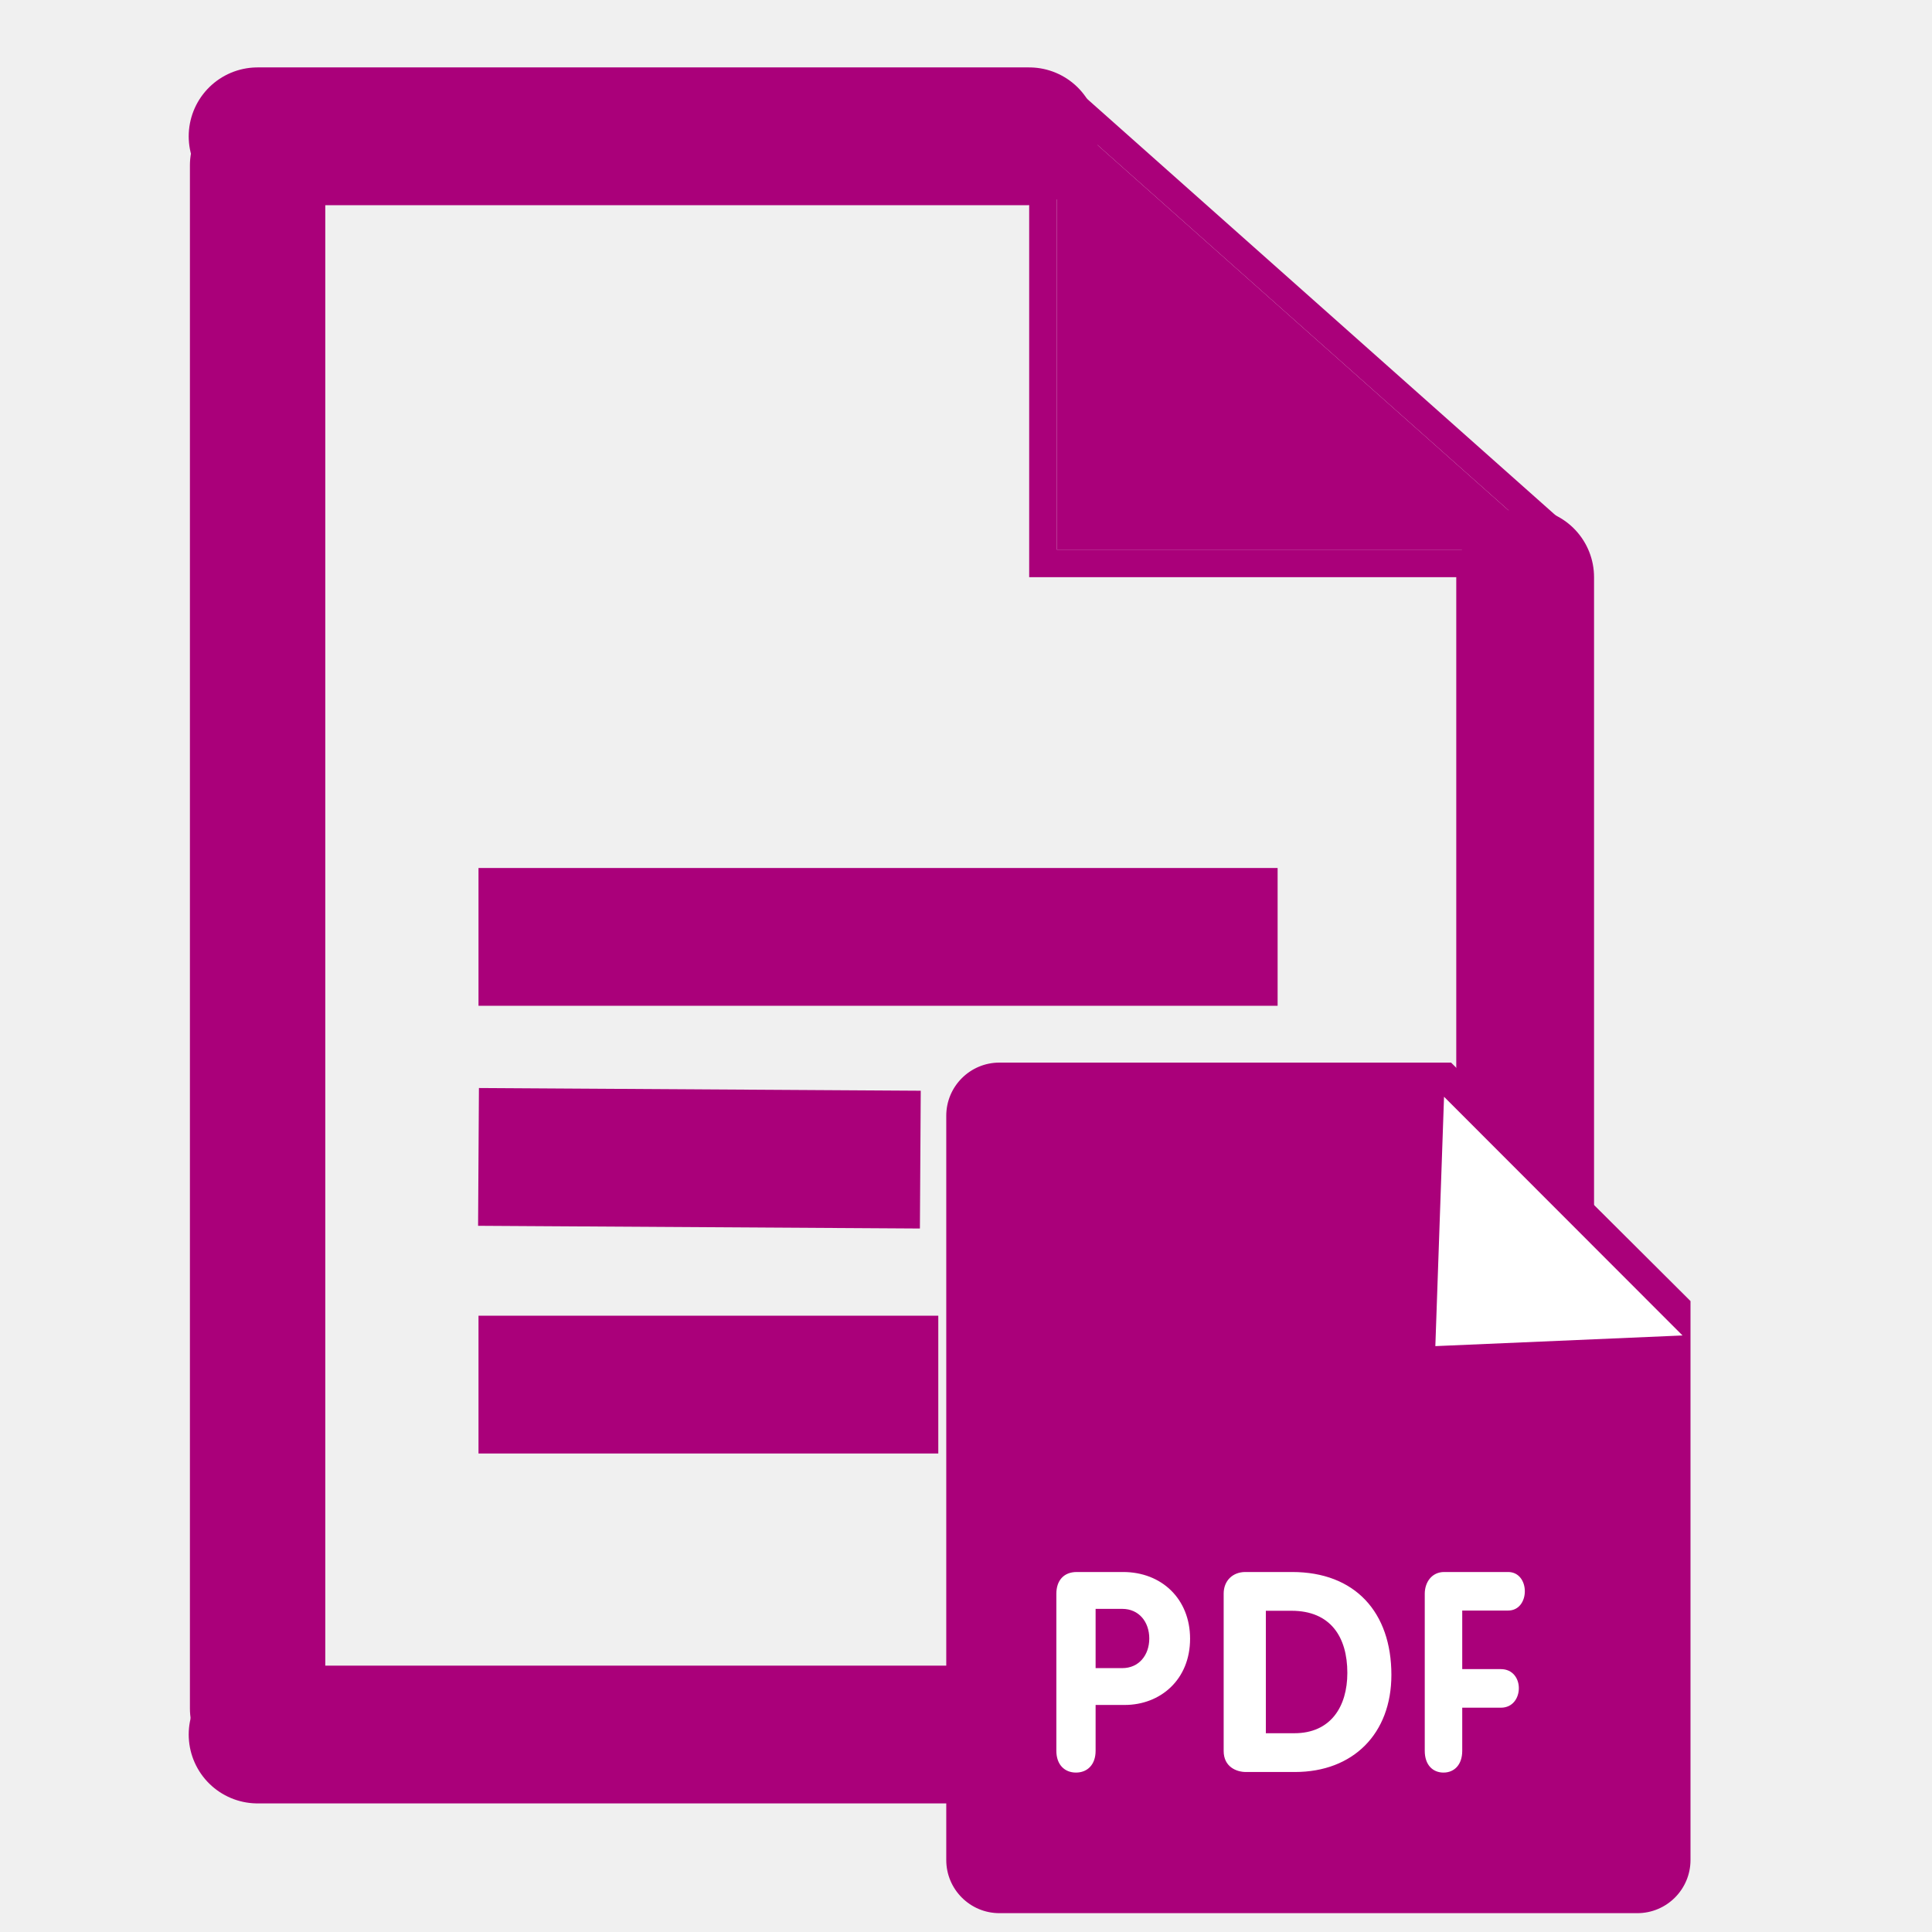
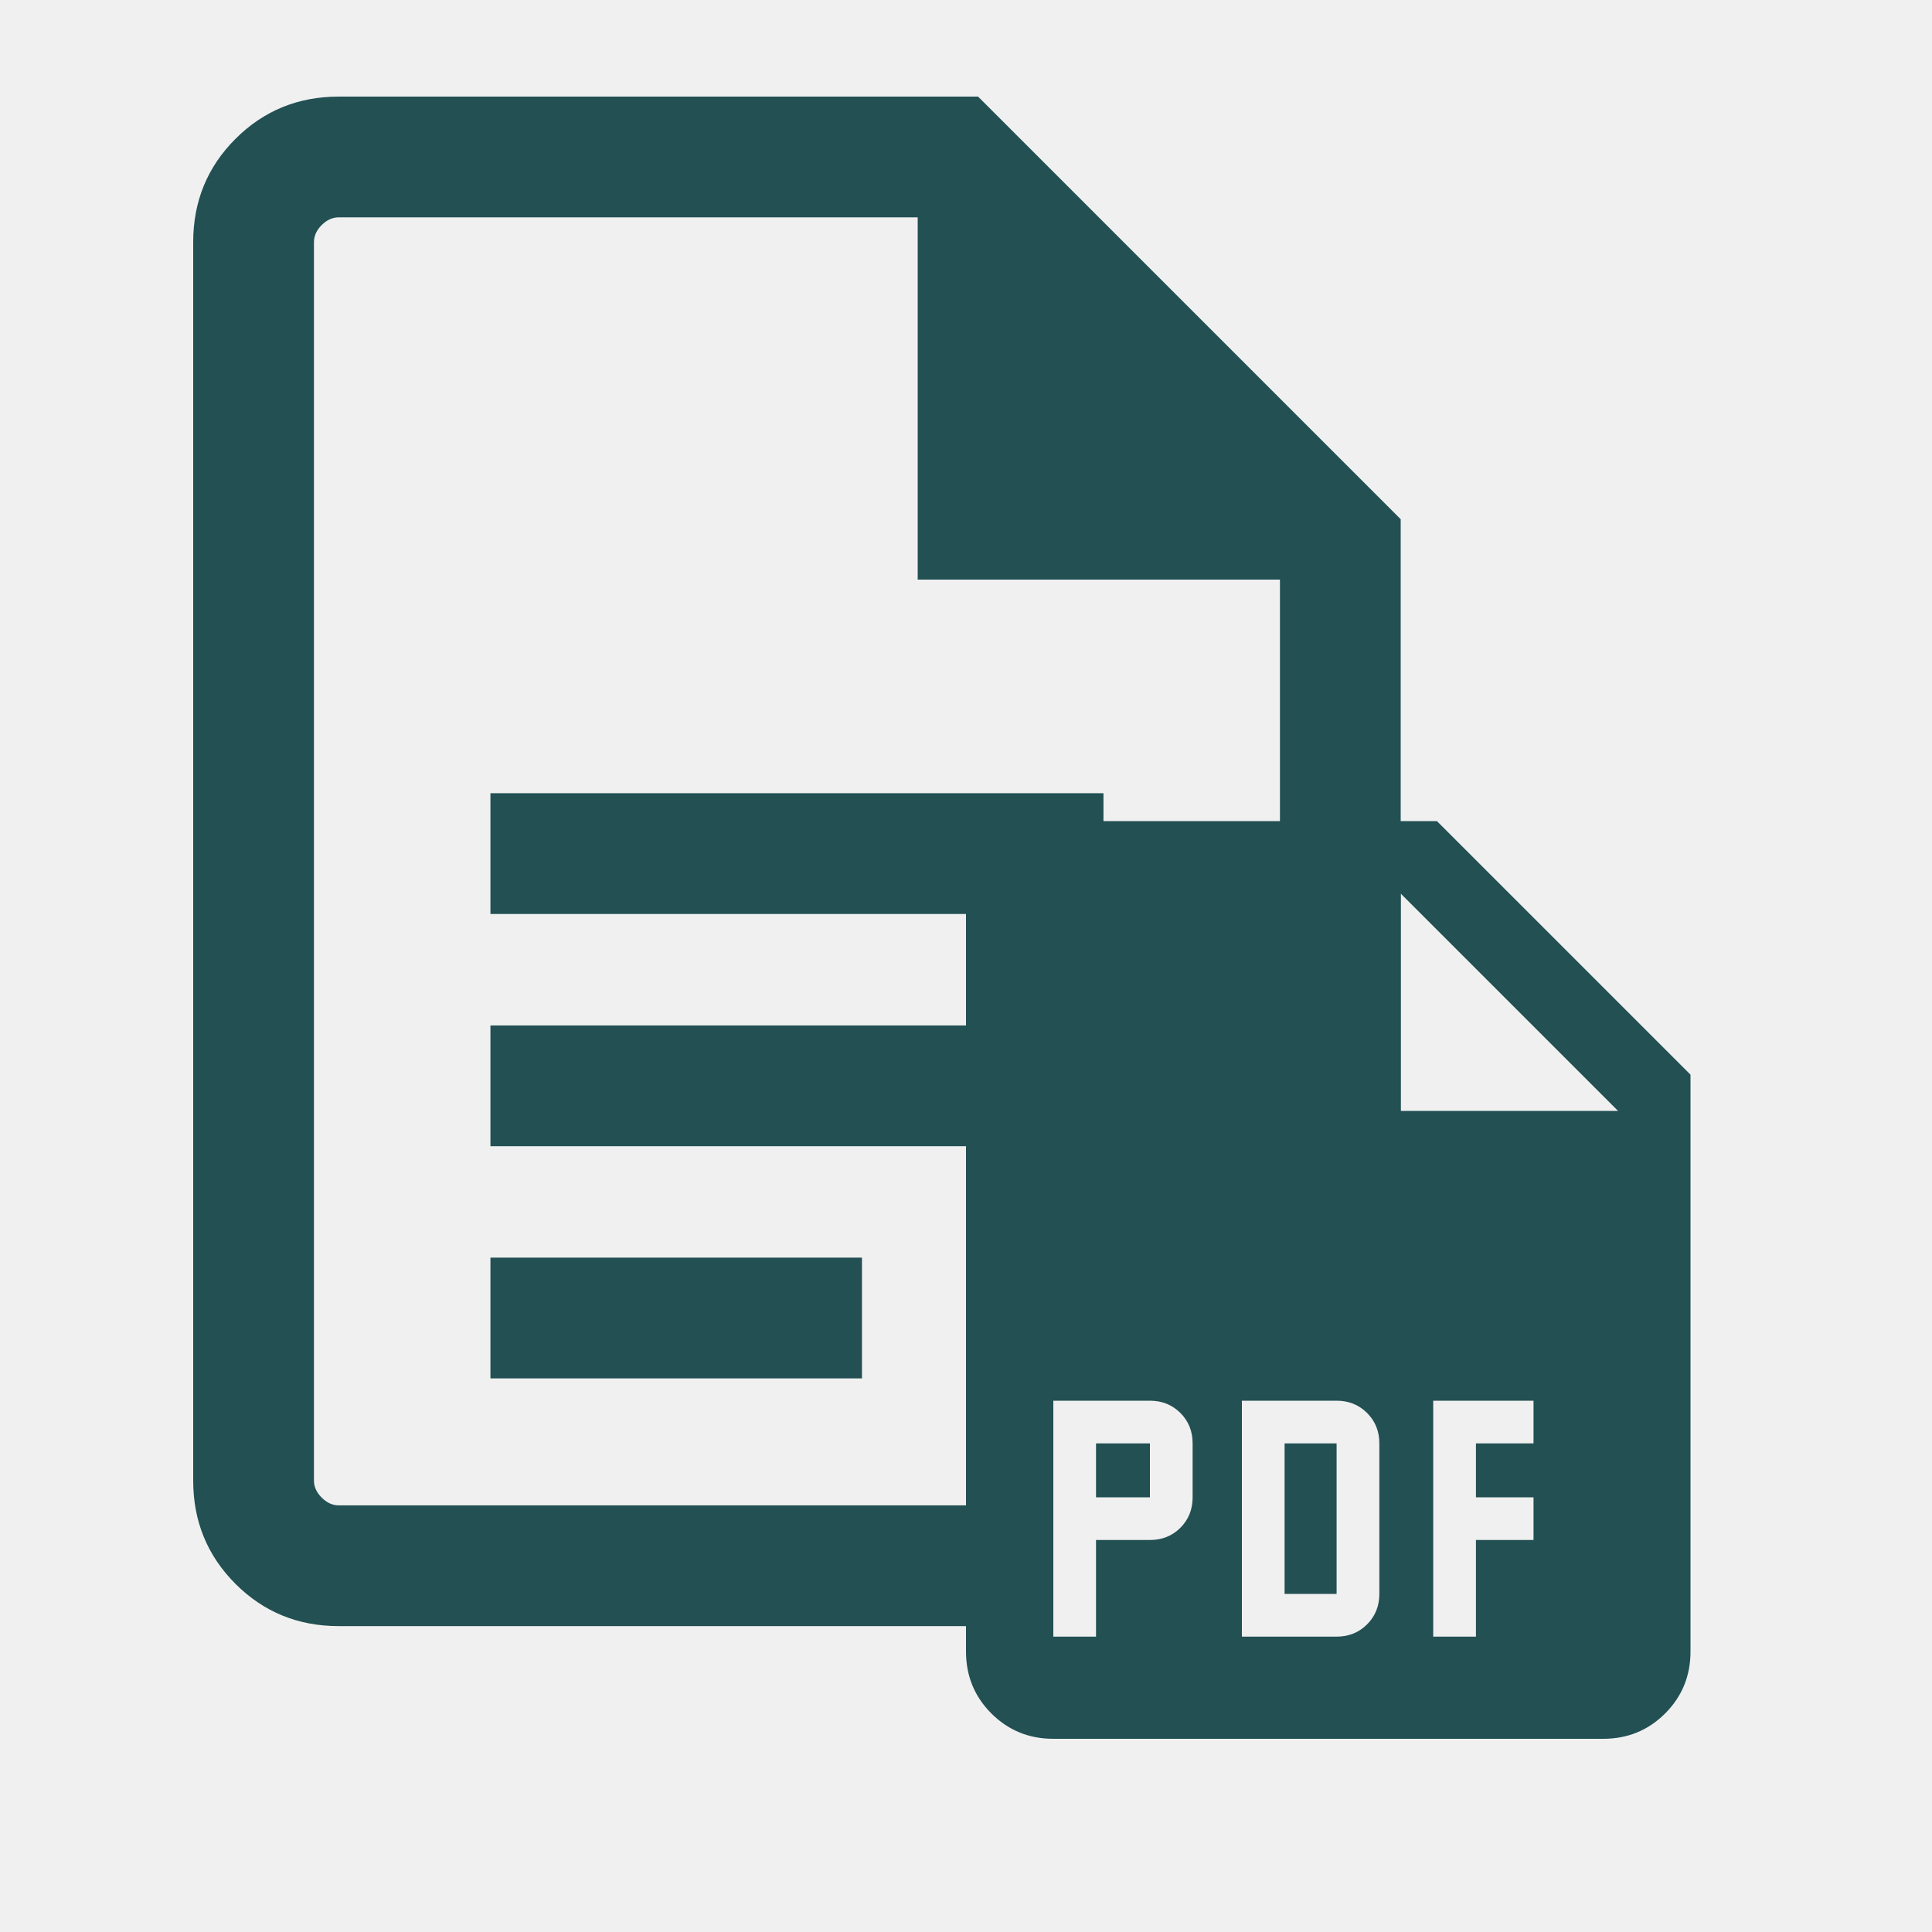
- <svg xmlns="http://www.w3.org/2000/svg" width="60" height="60" viewBox="0 0 60 60" fill="none">
-   <path d="M8 53.058L8 5.135" stroke="#AA007A" stroke-width="4.204" stroke-linecap="round" />
-   <path d="M8 4.233H31.962" stroke="#AA007A" stroke-width="4.279" stroke-linecap="round" />
-   <path d="M17 29.096H37.538" stroke="#AA007A" stroke-width="4.279" stroke-linecap="square" />
-   <path d="M17 35.942L26.442 36" stroke="#AA007A" stroke-width="4.279" stroke-linecap="square" />
-   <path d="M17 43H27" stroke="#AA007A" stroke-width="4.279" stroke-linecap="square" />
-   <path d="M47.365 53.867L8 53.867" stroke="#AA007A" stroke-width="4.279" stroke-linecap="round" />
-   <path d="M47.365 17.925L47.365 53.867" stroke="#AA007A" stroke-width="4.279" stroke-linecap="round" />
-   <mask id="path-8-outside-1_10_330" maskUnits="userSpaceOnUse" x="26.089" y="-1.491" width="24.231" height="25.986" fill="black">
-     <rect fill="white" x="26.089" y="-1.491" width="24.231" height="25.986" />
-     <path d="M32.817 3.377L48.221 17.069L32.817 17.069L32.817 3.377Z" />
-   </mask>
-   <path d="M32.817 3.377L48.221 17.069L32.817 17.069L32.817 3.377Z" fill="#AA007A" />
-   <path d="M32.817 3.377L33.386 2.737C33.134 2.513 32.774 2.458 32.467 2.596C32.159 2.734 31.962 3.04 31.962 3.377L32.817 3.377ZM48.221 17.069L48.221 17.925C48.576 17.925 48.894 17.705 49.021 17.373C49.147 17.041 49.055 16.666 48.789 16.429L48.221 17.069ZM32.817 17.069L31.962 17.069L31.962 17.925L32.817 17.925L32.817 17.069ZM32.817 3.377L32.249 4.016L47.652 17.709L48.221 17.069L48.789 16.429L33.386 2.737L32.817 3.377ZM48.221 17.069L48.221 16.213L32.817 16.213L32.817 17.069L32.817 17.925L48.221 17.925L48.221 17.069ZM32.817 17.069L33.673 17.069L33.673 3.377L32.817 3.377L31.962 3.377L31.962 17.069L32.817 17.069Z" fill="#AA007A" mask="url(#path-8-outside-1_10_330)" />
-   <path d="M31.038 33H45.065L52.5 40.406V57.764C52.5 58.676 51.76 59.415 50.849 59.415H31.038C30.127 59.415 29.387 58.676 29.387 57.764V34.651C29.387 33.739 30.127 33 31.038 33Z" fill="#AA007A" />
-   <path d="M52.252 41.474L44.576 41.805C45.676 41.805 43.915 41.805 44.576 41.805L44.846 34.061L52.252 41.474Z" fill="white" />
-   <path d="M46.836 50.017C47.184 50.017 47.355 49.713 47.355 49.419C47.355 49.114 47.177 48.82 46.836 48.82H44.851C44.463 48.82 44.247 49.141 44.247 49.496V54.373C44.247 54.808 44.494 55.049 44.829 55.049C45.162 55.049 45.411 54.808 45.411 54.373V53.034H46.611C46.983 53.034 47.169 52.73 47.169 52.427C47.169 52.131 46.983 51.836 46.611 51.836H45.411V50.017H46.836ZM40.128 48.82H38.676C38.282 48.82 38.002 49.09 38.002 49.492V54.377C38.002 54.875 38.404 55.031 38.692 55.031H40.216C42.02 55.031 43.211 53.845 43.211 52.013C43.21 50.076 42.089 48.82 40.128 48.82ZM40.198 53.827H39.312V50.024H40.11C41.318 50.024 41.843 50.835 41.843 51.953C41.843 52.999 41.327 53.827 40.198 53.827ZM34.878 48.82H33.44C33.033 48.82 32.806 49.088 32.806 49.496V54.373C32.806 54.808 33.066 55.049 33.416 55.049C33.765 55.049 34.025 54.808 34.025 54.373V52.949H34.927C36.04 52.949 36.959 52.161 36.959 50.893C36.959 49.652 36.072 48.82 34.878 48.82ZM34.854 51.805H34.025V49.965H34.854C35.366 49.965 35.692 50.364 35.692 50.886C35.691 51.406 35.366 51.805 34.854 51.805Z" fill="white" />
+ <svg xmlns="http://www.w3.org/2000/svg" width="40" height="40" viewBox="0 0 40 40" fill="none">
+   <path fill-rule="evenodd" clip-rule="evenodd" d="M7.013 33.667C6.171 33.667 5.458 33.375 4.875 32.792C4.292 32.208 4 31.496 4 30.654V5.013C4 4.171 4.292 3.458 4.875 2.875C5.458 2.292 6.171 2 7.013 2H20.25L29 10.75V23.731H26.5V12H19V4.5H7.013C6.885 4.5 6.767 4.553 6.66 4.66C6.553 4.767 6.5 4.885 6.5 5.013V12V30.654C6.5 30.782 6.553 30.9 6.66 31.006C6.767 31.113 6.885 31.167 7.013 31.167H21V33.667H7.013Z" fill="#225053" />
+   <path fill-rule="evenodd" clip-rule="evenodd" d="M22.846 18.923H10.154V16.423H22.846V18.923Z" fill="#225053" />
+   <path fill-rule="evenodd" clip-rule="evenodd" d="M22.846 23.731H10.154V21.231H22.846V23.731Z" fill="#225053" />
+   <path fill-rule="evenodd" clip-rule="evenodd" d="M17.846 28.538H10.154V26.038H17.846V28.538Z" fill="#225053" />
+   <path fill-rule="evenodd" clip-rule="evenodd" d="M20.525 35.475C20.875 35.825 21.303 36 21.808 36H33.192C33.697 36 34.125 35.825 34.475 35.475C34.825 35.125 35 34.697 35 34.192V22.25L29.75 17H21.808C21.303 17 20.875 17.175 20.525 17.525C20.175 17.875 20 18.303 20 18.808V34.192C20 34.697 20.175 35.125 20.525 35.475ZM33.5 23H29V18.5L33.5 23ZM21.808 33.885H22.692V31.884H23.808C24.059 31.884 24.269 31.8 24.439 31.631C24.608 31.461 24.692 31.251 24.692 31V29.884C24.692 29.633 24.608 29.423 24.439 29.254C24.269 29.085 24.059 29 23.808 29H21.808V33.885ZM22.692 29.884V31H23.808V29.884H23.25H22.692ZM27.673 33.885H25.712V29H27.673C27.924 29 28.135 29.085 28.304 29.254C28.473 29.423 28.558 29.633 28.558 29.884V33C28.558 33.251 28.473 33.461 28.304 33.631C28.135 33.8 27.924 33.885 27.673 33.885ZM26.596 33V29.884H27.673V33H26.596ZM30.558 33.885H29.673V29H31.75V29.884H30.558V31H31.75V31.884H30.558V33.885Z" fill="#225053" />
</svg>
